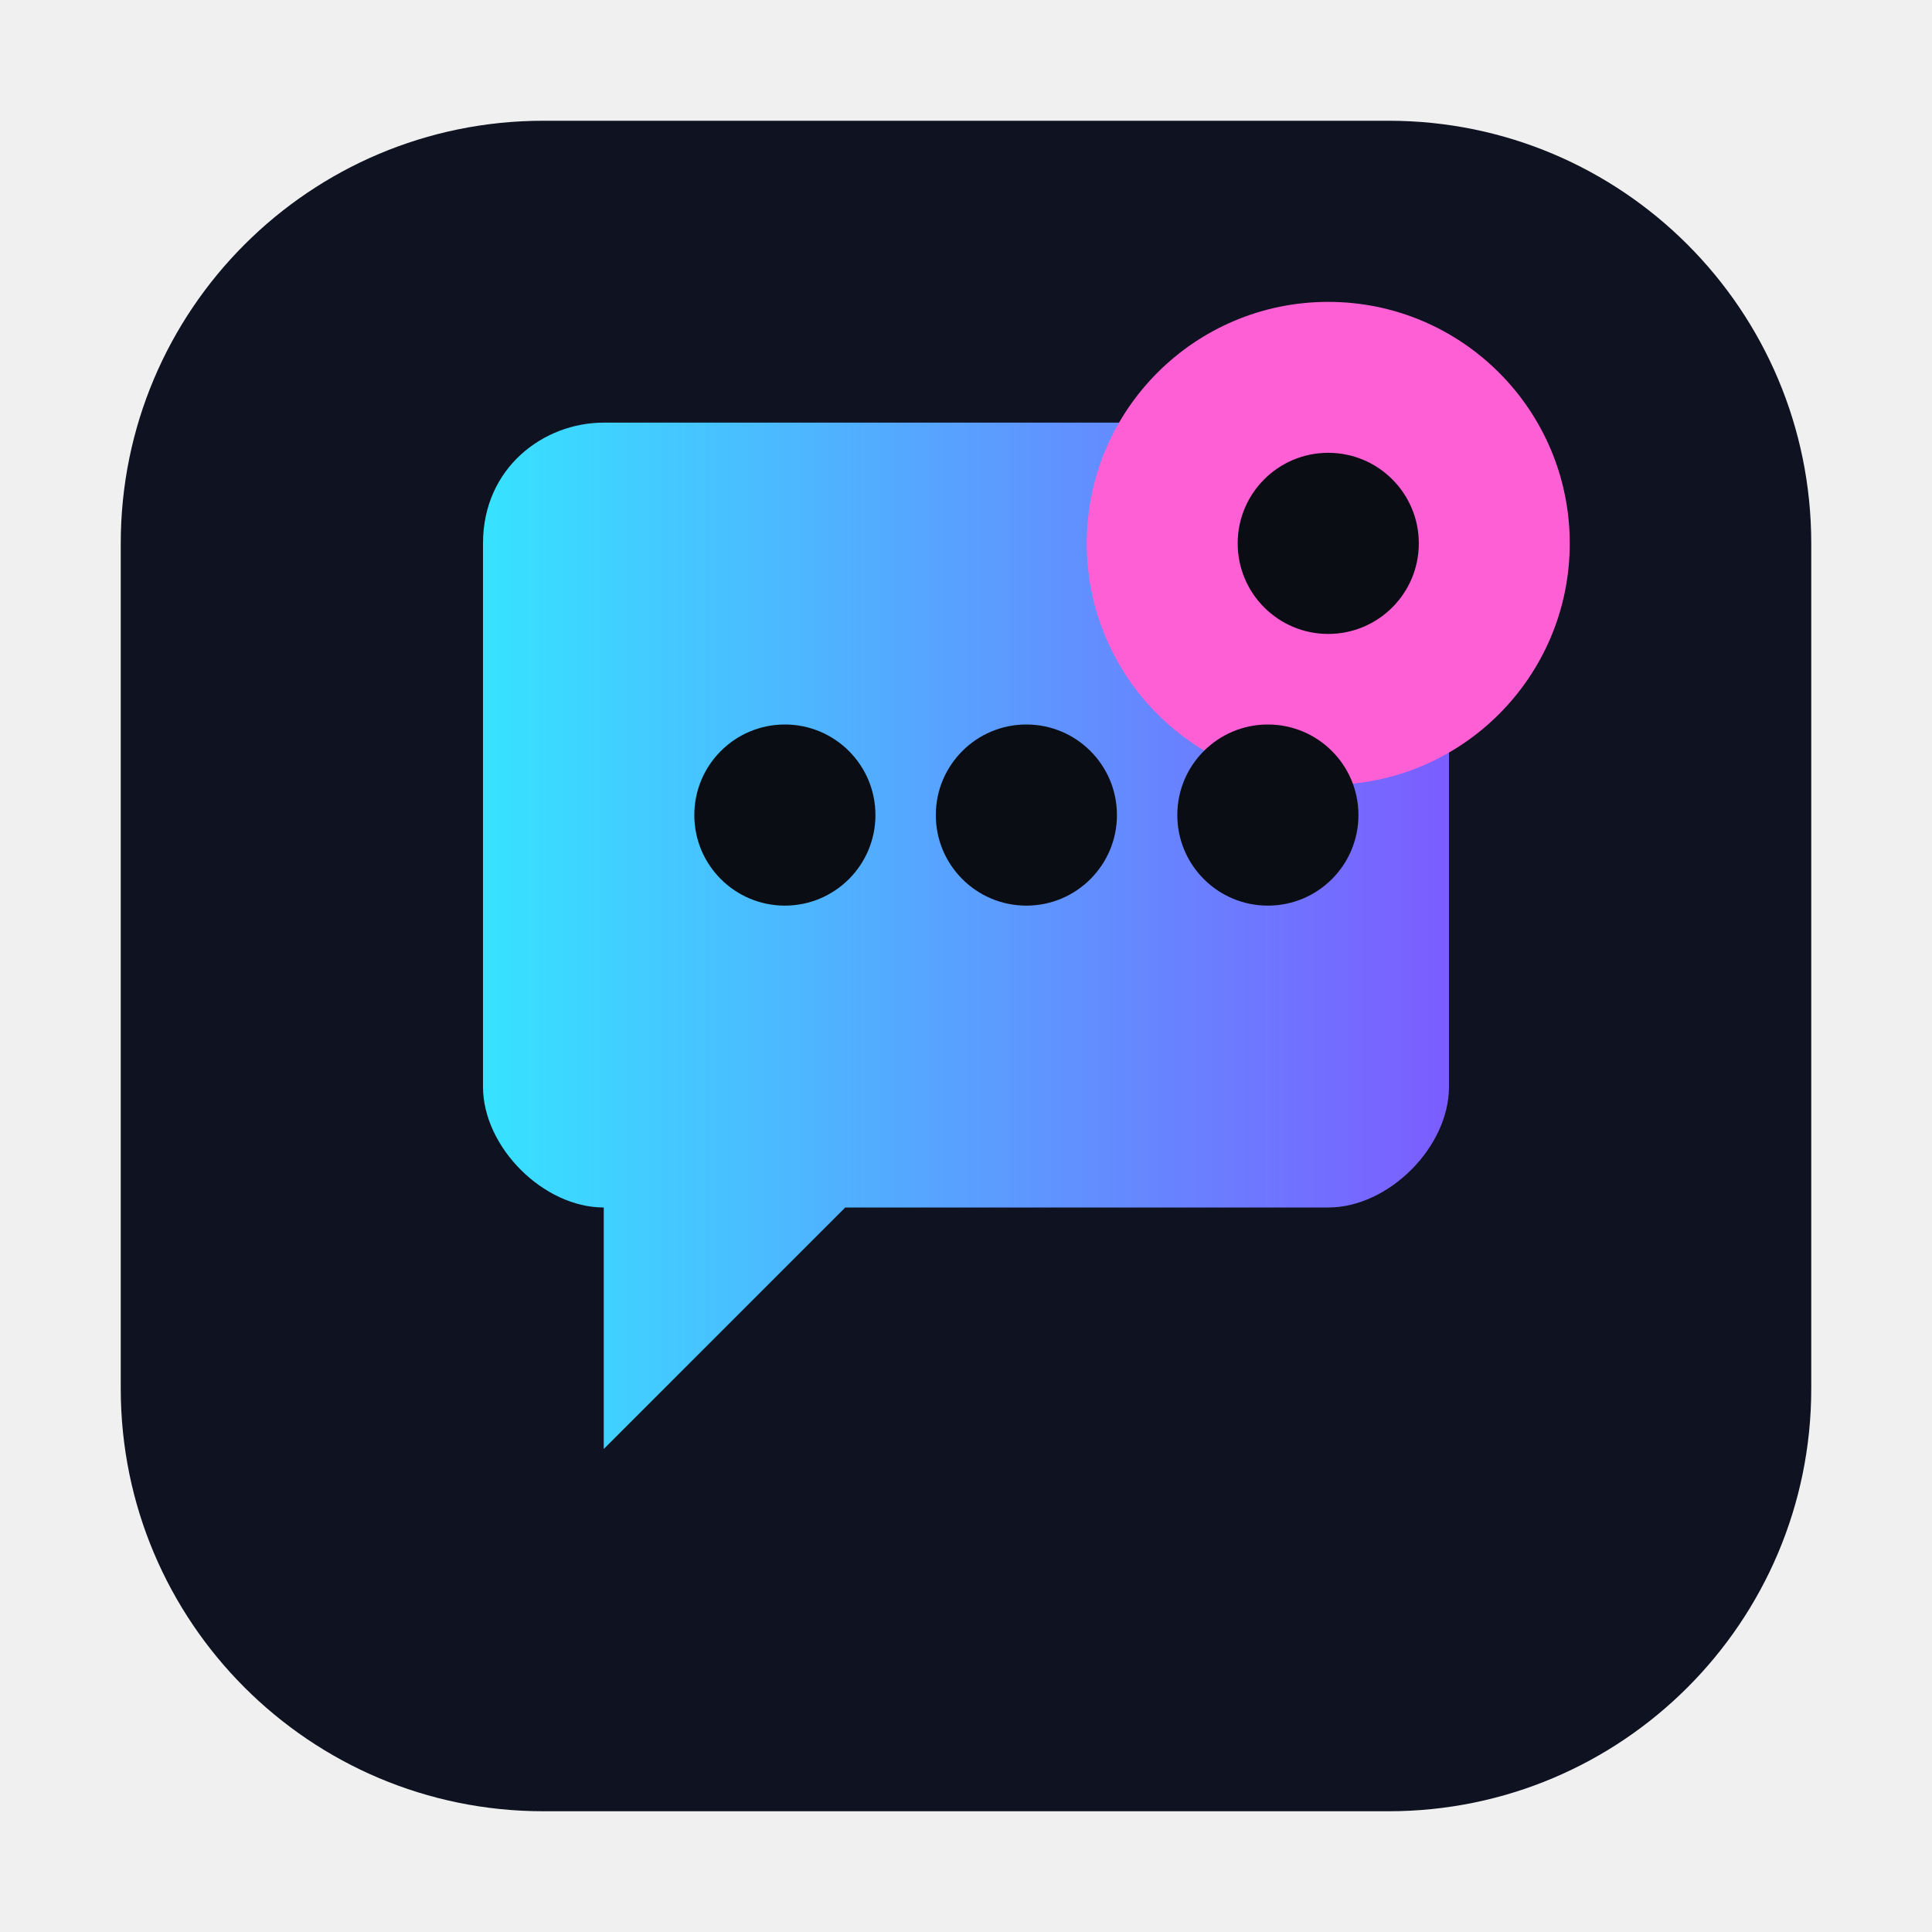
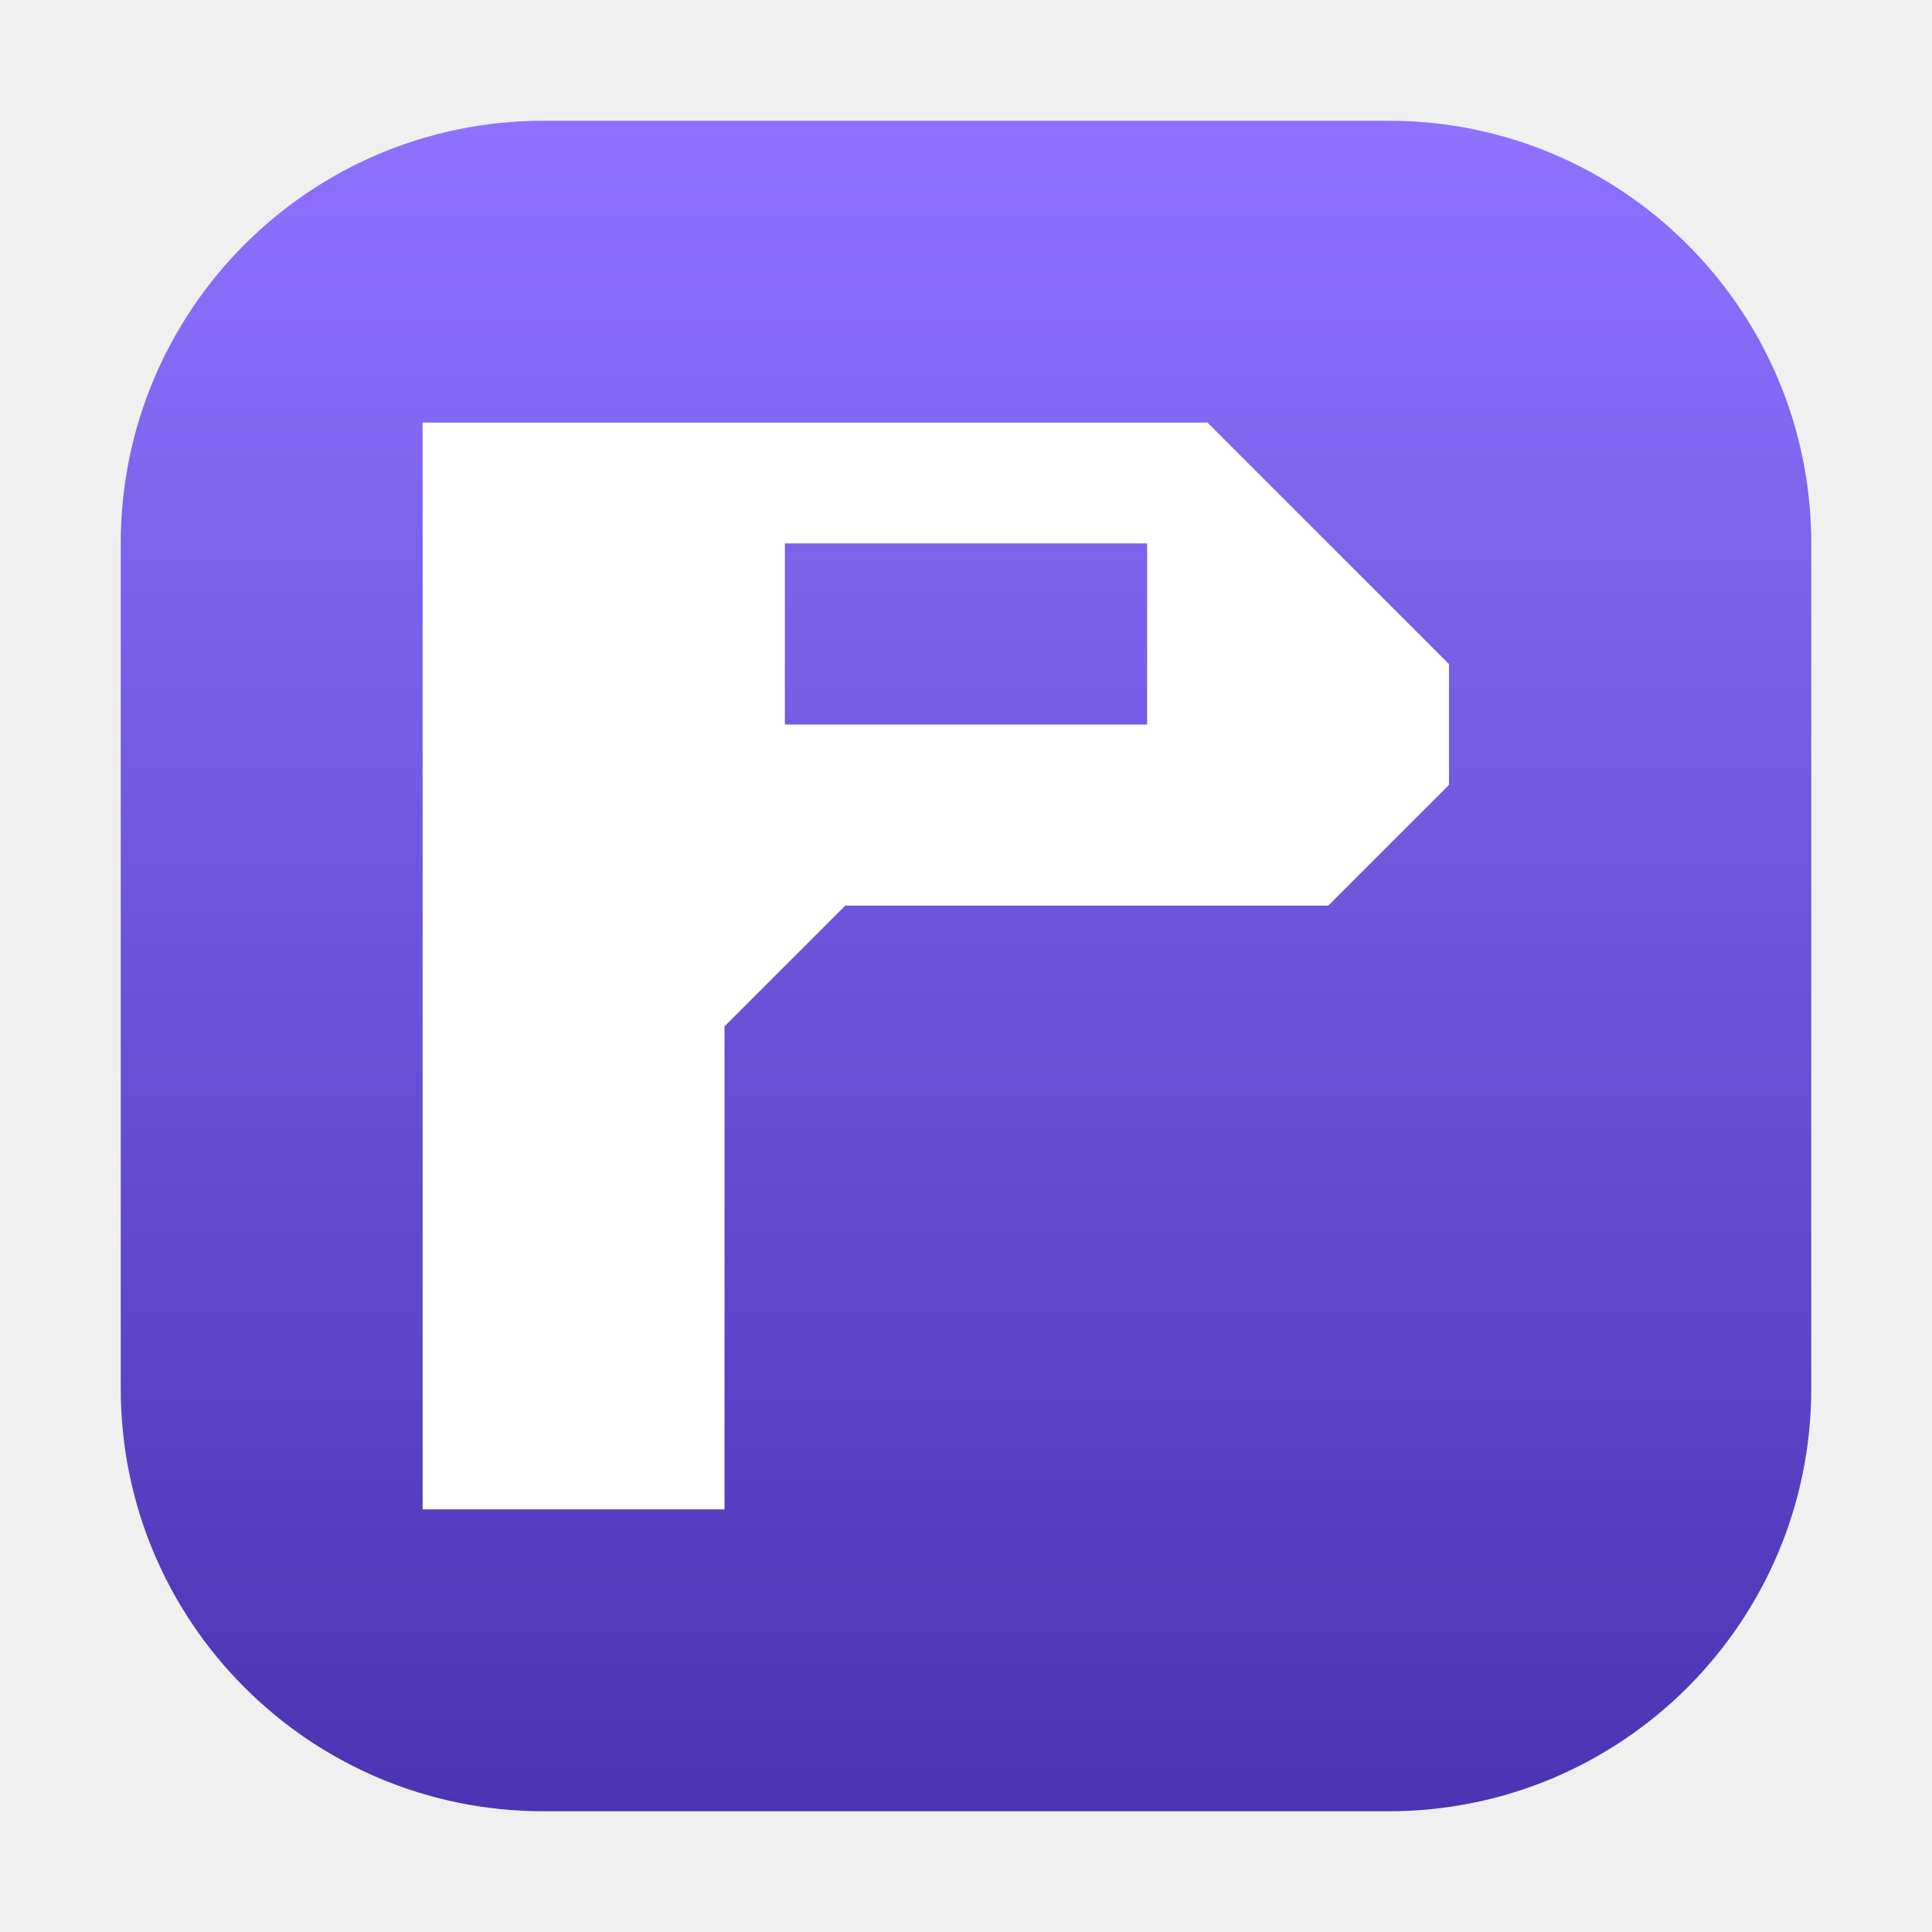
<svg xmlns="http://www.w3.org/2000/svg" viewBox="0 0 128 128" fill="none">
  <defs>
-     <linearGradient id="neon" x1="0%" y1="0%" x2="100%" y2="0%">
-       <stop offset="0%" stop-color="#36e3ff" />
-       <stop offset="100%" stop-color="#7c5cff" />
+     <linearGradient id="g" x1="0%" y1="0%" x2="0%" y2="100%">
+       <stop offset="0%" stop-color="#8E72FF" />
+       <stop offset="100%" stop-color="#4B33B3" />
    </linearGradient>
  </defs>
-   <rect x="8" y="8" width="112" height="112" rx="28" fill="#0f1220" />
-   <path d="M32 36        C32 31 36 28 40 28        L88 28        C92 28 96 31 96 36        L96 72        C96 76 92 80 88 80        L56 80        L40 96        L40 80        C36 80 32 76 32 72        Z" fill="url(#neon)" />
-   <circle cx="88" cy="36" r="16" fill="#ff5fd4" />
-   <circle cx="88" cy="36" r="6" fill="#0b0d14" />
-   <g fill="#0b0d14">
-     <circle cx="52" cy="54" r="6" />
-     <circle cx="68" cy="54" r="6" />
-     <circle cx="84" cy="54" r="6" />
-   </g>
+   <rect x="8" y="8" width="112" height="112" rx="28" fill="url(#g)" />
+   <path transform="translate(16 16) scale(4)" fill-rule="evenodd" clip-rule="evenodd" d="M3 3h13l4 4v2l-2 2H10l-2 2v8H3zM9 5h6v3H9z" fill="#ffffff" />
</svg>
